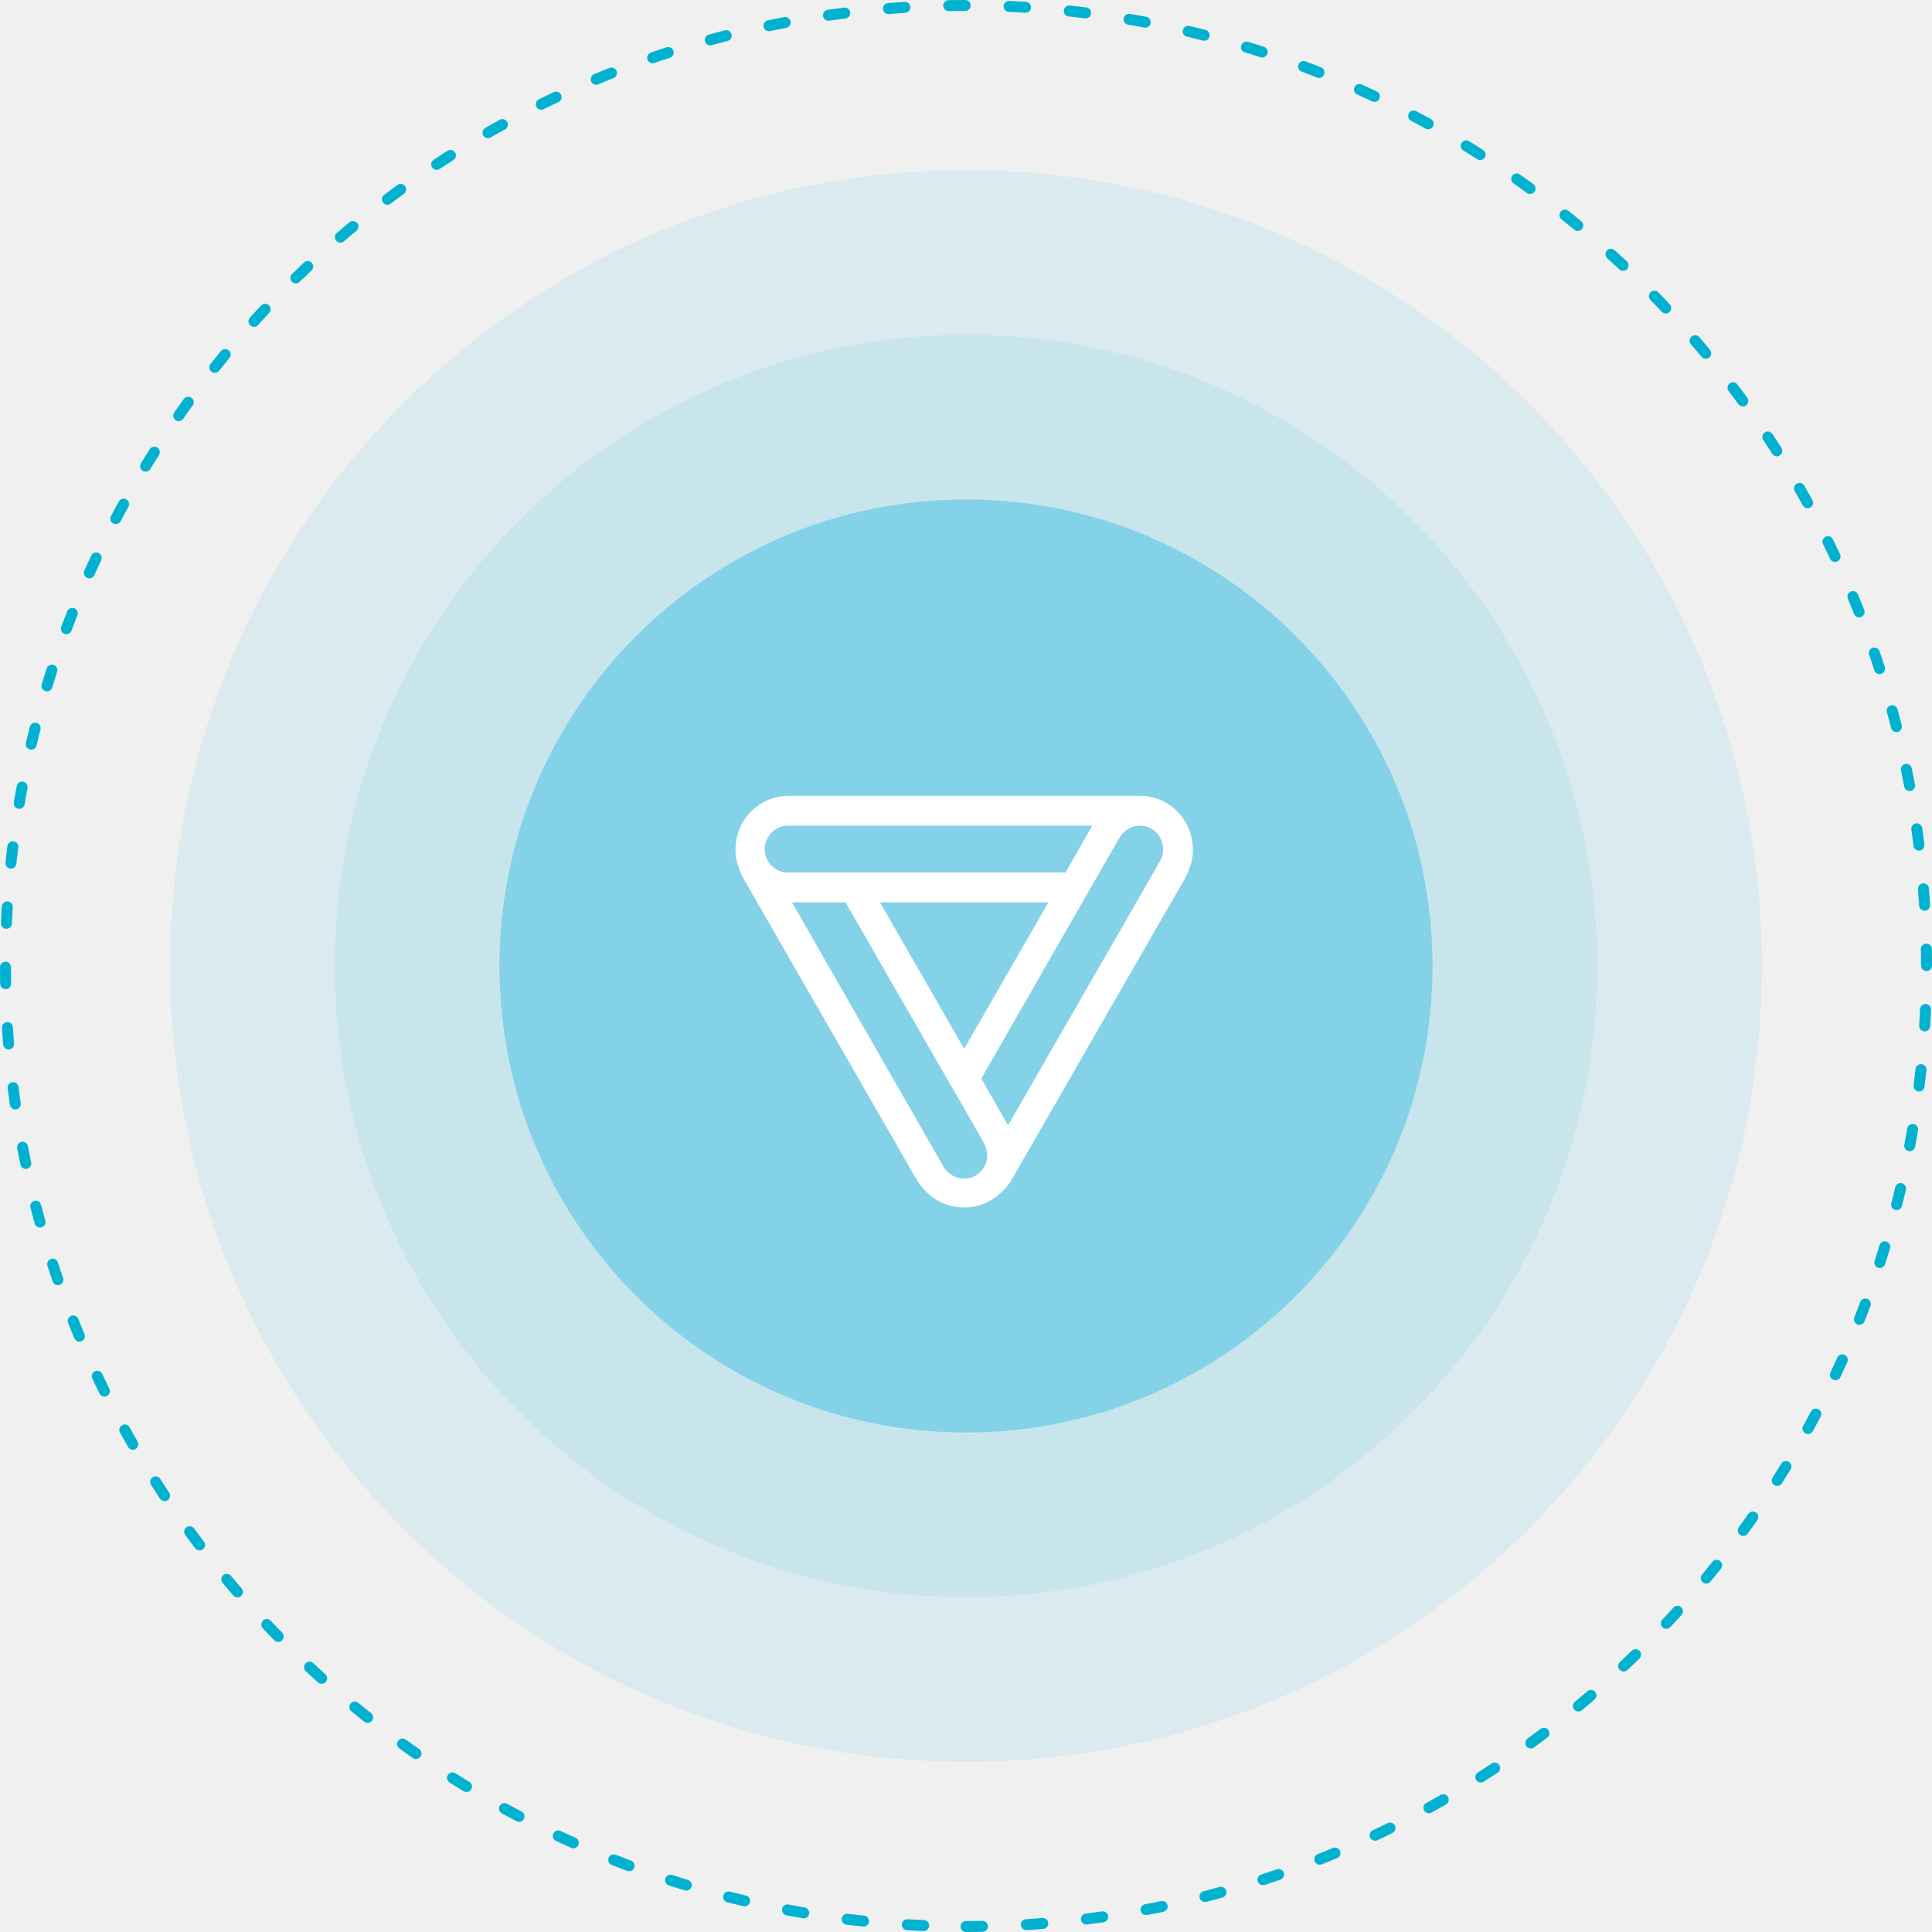
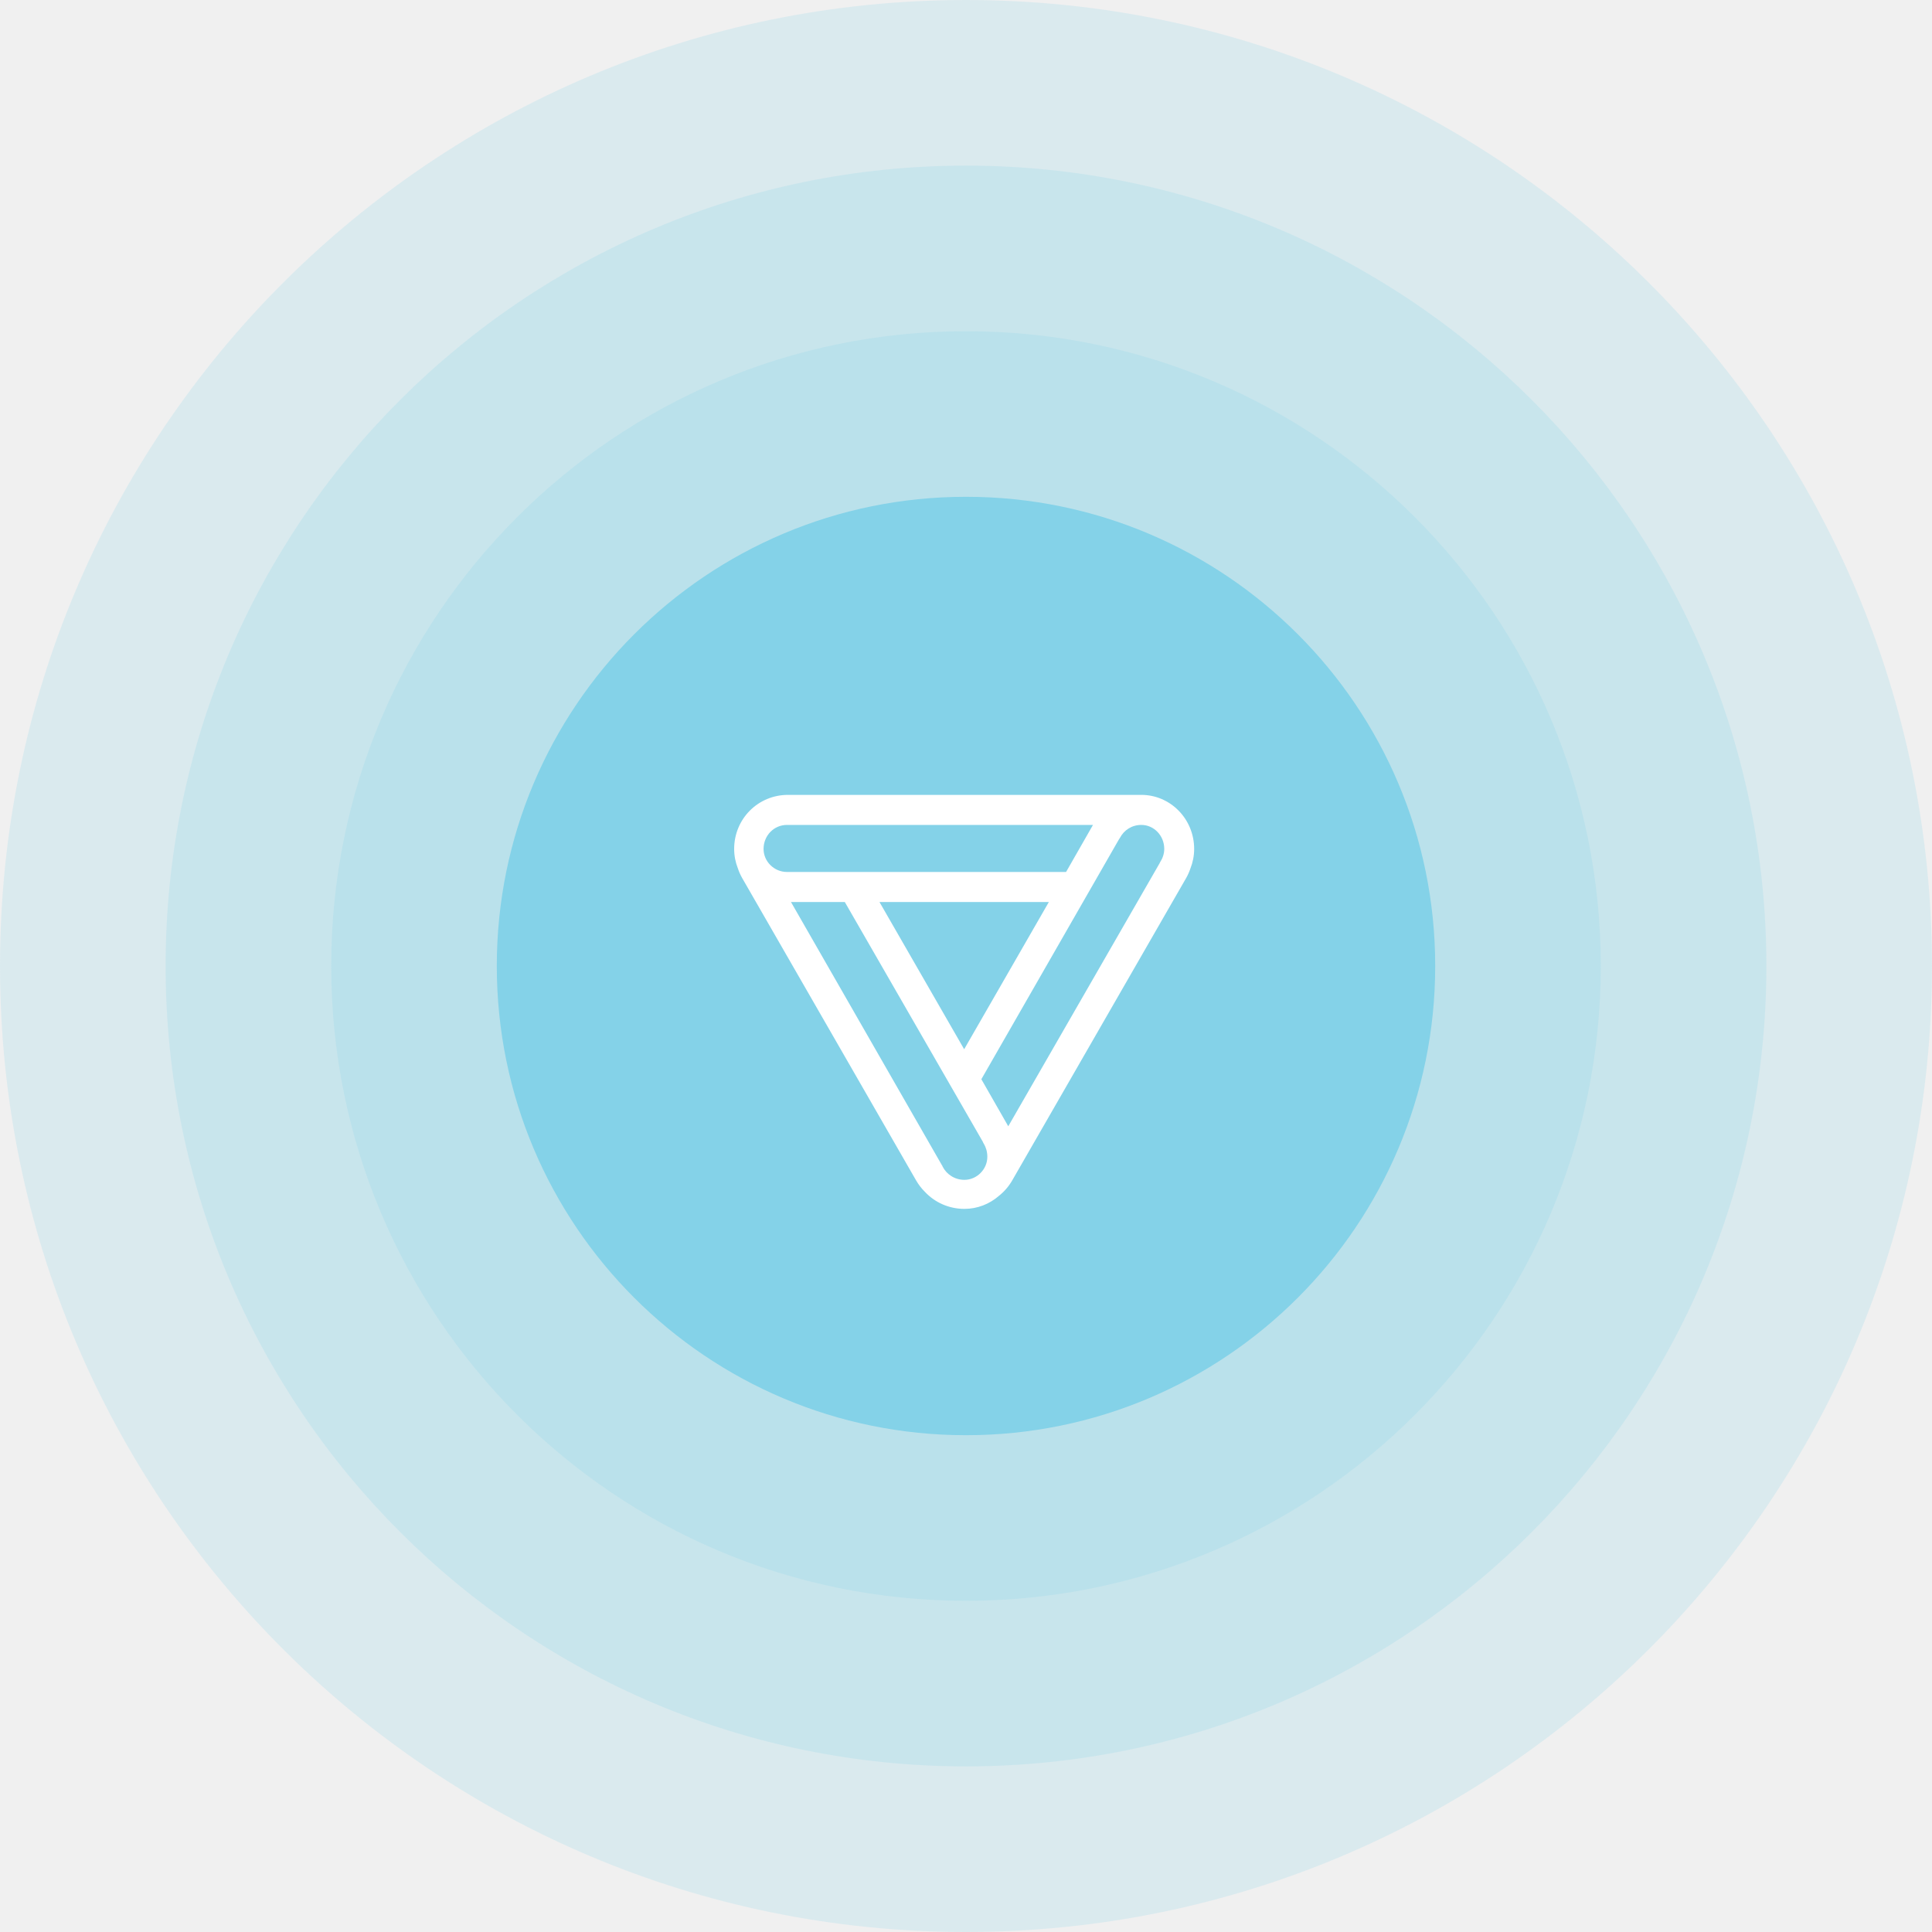
- <svg xmlns="http://www.w3.org/2000/svg" xmlns:xlink="http://www.w3.org/1999/xlink" width="352" height="352" viewBox="0 0 352 352">
+ <svg xmlns="http://www.w3.org/2000/svg" xmlns:xlink="http://www.w3.org/1999/xlink" width="350" height="350" viewBox="0 0 350 350">
  <defs>
    <path id="hero-a" d="M73.445,0.005 C73.341,0.002 73.236,0 73.131,0 L73.131,0 L10.112,0 C10.051,0 9.991,0 9.93,0.002 L9.93,0.002 C9.87,0 9.811,0 9.751,0 L9.751,0 C4.325,0 0,4.345 0,9.794 L0,9.794 C0,11.017 0.233,12.19 0.658,13.27 L0.658,13.27 C0.857,13.878 1.119,14.476 1.445,15.054 L1.445,15.054 L32.954,69.831 C33.406,70.616 33.948,71.313 34.559,71.919 L34.559,71.919 C36.333,73.809 38.872,75 41.712,75 L41.712,75 C44.084,75 46.268,74.111 47.95,72.65 L47.95,72.65 C48.902,71.898 49.733,70.953 50.379,69.831 L50.379,69.831 L81.889,15.054 C82.208,14.487 82.466,13.902 82.663,13.306 L82.663,13.306 C83.095,12.215 83.333,11.03 83.333,9.794 L83.333,9.794 C83.333,4.345 79.008,0 73.763,0 L73.763,0 C73.656,0 73.55,0.002 73.445,0.005 L73.445,0.005 Z M44.782,51.511 L69.7,8.071 C69.79,7.948 69.848,7.855 69.881,7.799 L69.881,7.799 C70.618,6.378 72.05,5.441 73.763,5.441 L73.763,5.441 C76.018,5.441 77.916,7.35 77.916,9.794 L77.916,9.794 C77.916,10.629 77.642,11.45 77.194,12.152 L77.194,12.152 C77.144,12.19 77.112,12.25 77.104,12.334 L77.104,12.334 L49.657,60.036 L44.782,51.511 Z M10.112,5.441 L65.005,5.441 L60.13,13.966 L10.112,13.966 C10.027,13.966 9.943,13.963 9.841,13.966 L9.841,13.966 C9.779,13.963 9.697,13.966 9.57,13.966 L9.57,13.966 C7.226,13.966 5.327,12.058 5.327,9.794 L5.327,9.794 C5.327,7.35 7.226,5.441 9.57,5.441 L9.57,5.441 C9.697,5.441 9.779,5.444 9.841,5.441 L9.841,5.441 C9.875,5.442 9.907,5.442 9.938,5.442 L9.938,5.442 C9.999,5.442 10.055,5.441 10.112,5.441 L10.112,5.441 Z M26.324,19.407 L57.01,19.407 L41.667,46.08 L26.324,19.407 Z M37.739,67.291 C37.745,67.227 37.715,67.177 37.649,67.11 L37.649,67.11 L10.292,19.407 L20.043,19.407 L45.052,62.848 C45.086,62.967 45.14,63.071 45.233,63.21 L45.233,63.21 C45.616,63.849 45.865,64.654 45.865,65.568 L45.865,65.568 C45.865,67.832 43.968,69.74 41.712,69.74 L41.712,69.74 C39.931,69.74 38.449,68.723 37.739,67.291 L37.739,67.291 Z" />
  </defs>
-   <g fill="none" fill-rule="evenodd" transform="translate(1 1)">
-     <path stroke="#01B2D0" stroke-dasharray="3 8" stroke-linecap="round" stroke-linejoin="round" stroke-width="2" d="M175,350 C271.65,350 350,271.65 350,175 C350,78.35 271.65,0 175,0 C78.35,0 0,78.35 0,175 C0,271.65 78.35,350 175,350 Z" />
+   <g fill="none" fill-rule="evenodd">
+     <circle cx="175" cy="175" r="175" fill="#84D2E8" opacity=".2" />
    <circle cx="175" cy="175" r="145" fill="#84D2E8" opacity=".2" />
    <circle cx="175" cy="175" r="115" fill="#84D2E8" opacity=".2" />
    <circle cx="175" cy="175" r="85" fill="#84D2E8" />
    <use fill="#FFF" transform="translate(133 144)" xlink:href="#hero-a" />
  </g>
</svg>
